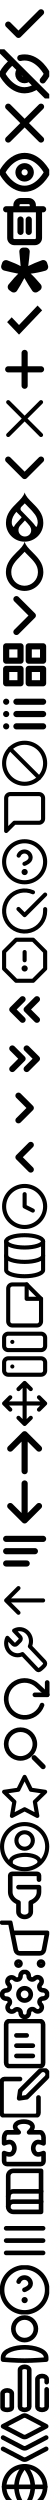
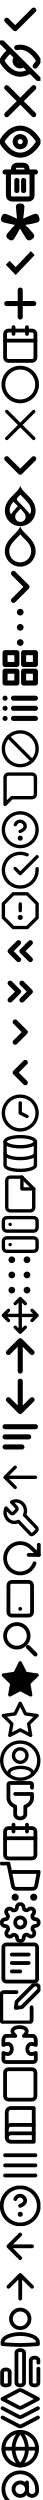
<svg xmlns="http://www.w3.org/2000/svg" xmlns:xlink="http://www.w3.org/1999/xlink">
  <symbol id="checkmark" viewBox="0 0 24 24">
    <path fill="none" stroke="currentColor" stroke-width="3" stroke-linecap="round" stroke-linejoin="round" d="M20 6L9 17l-5-5" />
  </symbol>
  <use xlink:href="#checkmark" width="24" height="24" />
  <view id="checkmark-view" viewBox="0 0 24 24" />
  <symbol id="hide" viewBox="0 0 24 24">
    <path fill="none" stroke="currentColor" stroke-width="3" stroke-linecap="round" stroke-linejoin="round" d="M17.94 17.94A10.07 10.07 0 0112 20c-7 0-11-8-11-8a18.45 18.45 0 015.06-5.94M9.9 4.24A9.12 9.12 0 0112 4c7 0 11 8 11 8a18.5 18.5 0 01-2.16 3.19m-6.72-1.07a3 3 0 11-4.24-4.24M1 1l22 22" />
  </symbol>
  <use xlink:href="#hide" y="24" width="24" height="24" />
  <view id="hide-view" viewBox="0 24 24 24" />
  <symbol id="remove" viewBox="0 0 24 24">
    <path fill="none" d="M20 4L4 20M4 4l16 16" stroke="#000" stroke-width="3" stroke-linecap="round" stroke-linejoin="round" />
  </symbol>
  <use xlink:href="#remove" y="48" width="24" height="24" />
  <view id="remove-view" viewBox="0 48 24 24" />
  <symbol id="show" viewBox="0 0 24 24">
    <path fill="none" stroke="currentColor" stroke-width="3" stroke-linecap="round" stroke-linejoin="round" d="M1 12s4-8 11-8 11 8 11 8-4 8-11 8-11-8-11-8z" />
    <circle fill="none" stroke="currentColor" stroke-width="3" stroke-linecap="round" stroke-linejoin="round" cx="12" cy="12" r="3" />
  </symbol>
  <use xlink:href="#show" y="72" width="24" height="24" />
  <view id="show-view" viewBox="0 72 24 24" />
  <symbol id="trash" viewBox="0 0 24 24">
    <path fill="none" stroke="currentColor" stroke-width="3" stroke-linecap="round" stroke-linejoin="round" d="M3 6h18m-2 0v14a2 2 0 01-2 2H7a2 2 0 01-2-2V6m3 0V4a2 2 0 012-2h4a2 2 0 012 2v2m-6 5v6m4-6v6" />
  </symbol>
  <use xlink:href="#trash" y="96" width="24" height="24" />
  <view id="trash-view" viewBox="0 96 24 24" />
  <symbol id="asterisk" viewBox="0 0 24 24">
    <path d="M2.04 11.869a1.973 1.973 0 01-1.39-2.53l.388-1.2a1.976 1.976 0 012.564-1.254c2.867 1.067 5.02 2.008 6.454 2.826-.31-2.963-.521-5.3-.633-7.013C9.35 1.584 10.245.671 11.36.671h1.172c1.129 0 2.036.933 1.96 2.06-.135 1.991-.378 4.307-.734 6.944 1.993-1.004 4.214-1.947 6.668-2.83 1.044-.376 2.182.202 2.524 1.258l.437 1.35c.338 1.045-.23 2.173-1.287 2.477a43.855 43.855 0 01-7.143 1.447c1.215 1.057 2.841 2.795 4.88 5.213a1.978 1.978 0 01-.38 2.888l-1.005.713c-.89.63-2.124.432-2.736-.472-1.14-1.684-2.421-3.75-3.843-6.2-1.316 2.507-2.515 4.58-3.596 6.212-.6.906-1.828 1.09-2.71.454l-.98-.707a1.986 1.986 0 01-.376-2.877c2.115-2.555 3.676-4.296 4.683-5.224-2.375-.459-4.66-.963-6.854-1.508z" />
  </symbol>
  <use xlink:href="#asterisk" y="120" width="24" height="24" />
  <view id="asterisk-view" viewBox="0 120 24 24" />
  <symbol id="checked" viewBox="0 0 24 24">
    <path d="M5.692 10.644l3.58 3.758 9.036-9.489 2.226 2.34L9.272 19.088l-5.806-6.103 2.226-2.34z" />
  </symbol>
  <use xlink:href="#checked" y="144" width="24" height="24" />
  <view id="checked-view" viewBox="0 144 24 24" />
  <symbol id="add" viewBox="0 0 24 24">
    <path fill="none" d="M12 4v16m-8-8h16" stroke="#000" stroke-width="3" stroke-linecap="round" stroke-linejoin="round" />
  </symbol>
  <use xlink:href="#add" y="168" width="24" height="24" />
  <view id="add-view" viewBox="0 168 24 24" />
+   <symbol id="calendar" viewBox="0 0 24 24">
+     <g fill="none" stroke="currentColor" stroke-width="2.25" stroke-linecap="round" stroke-linejoin="round">
+       <rect x="3" y="4" width="18" height="18" rx="2" ry="2" />
+       <path d="M16 2v4M8 2v4m-5 4h18" />
+     </g>
+   </symbol>
+   <use xlink:href="#calendar" y="192" width="24" height="24" />
+   <view id="calendar-view" viewBox="0 192 24 24" />
+   <symbol id="circle" viewBox="0 0 24 24">
+     <circle cx="12" cy="12" r="10" fill="none" stroke="currentColor" stroke-width="2.25" stroke-linecap="round" />
+   </symbol>
+   <use xlink:href="#circle" y="216" width="24" height="24" />
+   <view id="circle-view" viewBox="0 216 24 24" />
  <symbol id="close" viewBox="0 0 24 24">
    <path fill="none" d="M20 4L4 20M4 4l16 16" stroke="#000" stroke-width="2" stroke-linecap="round" stroke-linejoin="round" />
  </symbol>
-   <use xlink:href="#close" y="192" width="24" height="24" />
-   <view id="close-view" viewBox="0 192 24 24" />
+   <use xlink:href="#close" y="240" width="24" height="24" />
+   <view id="close-view" viewBox="0 240 24 24" />
  <symbol id="drop" viewBox="0 0 24 24">
    <path fill="none" d="M4 8l8 8 8-8" stroke="#000" stroke-width="3" stroke-linecap="round" stroke-linejoin="round" />
  </symbol>
-   <use xlink:href="#drop" y="216" width="24" height="24" />
-   <view id="drop-view" viewBox="0 216 24 24" />
+   <use xlink:href="#drop" y="264" width="24" height="24" />
+   <view id="drop-view" viewBox="0 264 24 24" />
  <symbol id="drupal" viewBox="0 0 24 24">
    <path d="M15.792 5.064C14.088 3.408 12.504 1.824 12.024 0c-.48 1.824-2.064 3.408-3.768 5.064-2.496 2.496-5.352 5.352-5.352 9.648-.144 5.016 3.888 9.192 8.904 9.288 5.016.096 9.216-3.888 9.288-8.904v-.384c.048-4.296-2.808-7.152-5.304-9.648zM7.56 15.528a5.498 5.498 0 00-.696 1.128c-.048.048-.096.12-.168.12h-.048c-.216 0-.432-.384-.432-.384-.048-.096-.12-.216-.168-.312L6 15.984c-.552-1.2-.096-2.904-.096-2.904.216-.816.6-1.632 1.08-2.328.312-.432.648-.864.984-1.296l.432.432 2.04 2.064c.096.096.096.216 0 .312L8.328 14.64l-.768.888zm4.56 5.952c-1.728 0-3.168-1.416-3.12-3.168 0-.768.312-1.512.768-2.064.648-.768 1.464-1.56 2.376-2.592 1.032 1.128 1.728 1.848 2.376 2.736.048.048.096.12.12.216.336.528.552 1.128.552 1.776.072 1.728-1.344 3.096-3.072 3.096zm5.904-5.016a.497.497 0 01-.312.264h-.048a.913.913 0 01-.312-.216c-.552-.816-1.176-1.608-1.848-2.28l-.816-.864-2.76-2.856a35.757 35.757 0 01-1.632-1.68c0-.048-.048-.048-.048-.048a1.218 1.218 0 01-.216-.432v-.096c-.096-.48.096-.96.432-1.296.528-.528 1.08-1.08 1.608-1.632.552.6 1.176 1.2 1.776 1.824 1.2 1.128 2.28 2.376 3.288 3.72.816 1.176 1.248 2.496 1.248 3.936-.096.504-.168 1.104-.36 1.656z" />
  </symbol>
-   <use xlink:href="#drupal" y="240" width="24" height="24" />
-   <view id="drupal-view" viewBox="0 240 24 24" />
+   <use xlink:href="#drupal" y="288" width="24" height="24" />
+   <view id="drupal-view" viewBox="0 288 24 24" />
  <symbol id="gin" viewBox="0 0 24 24">
    <path d="M12 4.92c.6.696 1.272 1.344 1.92 1.992 2.4 2.4 4.56 4.56 4.56 7.776v.408c-.096 3.528-3 6.384-6.528 6.384h-.12c-1.728-.048-3.384-.744-4.56-1.992-1.176-1.296-1.824-2.952-1.776-4.728v-.048c0-3.216 2.256-5.4 4.56-7.776A49.835 49.835 0 0012 4.92zM12 0c-.48 1.824-2.088 3.432-3.792 5.04-2.472 2.52-5.328 5.4-5.328 9.648-.12 5.04 3.912 9.216 8.904 9.312H12c4.92 0 9-3.96 9.12-8.904v-.384c0-4.296-2.88-7.128-5.352-9.648C14.088 3.432 12.48 1.824 12 0z" />
  </symbol>
-   <use xlink:href="#gin" y="264" width="24" height="24" />
-   <view id="gin-view" viewBox="0 264 24 24" />
+   <use xlink:href="#gin" y="312" width="24" height="24" />
+   <view id="gin-view" viewBox="0 312 24 24" />
  <symbol id="handle" viewBox="0 0 24 24">
    <path fill="none" d="M8 20l8-8-8-8" stroke="#000" stroke-width="3" stroke-linecap="round" stroke-linejoin="round" />
  </symbol>
-   <use xlink:href="#handle" y="288" width="24" height="24" />
-   <view id="handle-view" viewBox="0 288 24 24" />
+   <use xlink:href="#handle" y="336" width="24" height="24" />
+   <view id="handle-view" viewBox="0 336 24 24" />
+   <symbol id="more" viewBox="0 0 24 24">
+     <path d="M12 13a1 1 0 100-2 1 1 0 000 2zm0-9a1 1 0 100-2 1 1 0 000 2zm0 18a1 1 0 100-2 1 1 0 000 2z" fill="none" stroke="#000" stroke-width="2" stroke-linecap="round" stroke-linejoin="round" />
+   </symbol>
+   <use xlink:href="#more" y="360" width="24" height="24" />
+   <view id="more-view" viewBox="0 360 24 24" />
  <symbol id="grid" viewBox="0 0 24 24">
    <path fill="none" stroke="currentColor" stroke-width="3" stroke-linecap="round" stroke-linejoin="round" d="M3 3h7v7H3zm11 0h7v7h-7zm0 11h7v7h-7zM3 14h7v7H3z" />
  </symbol>
-   <use xlink:href="#grid" y="312" width="24" height="24" />
-   <view id="grid-view" viewBox="0 312 24 24" />
+   <use xlink:href="#grid" y="384" width="24" height="24" />
+   <view id="grid-view" viewBox="0 384 24 24" />
  <symbol id="list" viewBox="0 0 24 24">
    <path fill="none" stroke="currentColor" stroke-width="3" stroke-linecap="round" stroke-linejoin="round" d="M8 6h13M8 12h13M8 18h13M3 6h.01M3 12h.01M3 18h.01" />
  </symbol>
-   <use xlink:href="#list" y="336" width="24" height="24" />
-   <view id="list-view" viewBox="0 336 24 24" />
+   <use xlink:href="#list" y="408" width="24" height="24" />
+   <view id="list-view" viewBox="0 408 24 24" />
  <symbol id="error" viewBox="0 0 24 24">
    <circle fill="none" stroke="currentColor" stroke-width="2" stroke-linecap="round" stroke-linejoin="round" cx="12" cy="12" r="10" />
    <path fill="none" stroke="currentColor" stroke-width="2" stroke-linecap="round" stroke-linejoin="round" d="M4.93 4.93l14.14 14.14" />
  </symbol>
-   <use xlink:href="#error" y="360" width="24" height="24" />
-   <view id="error-view" viewBox="0 360 24 24" />
+   <use xlink:href="#error" y="432" width="24" height="24" />
+   <view id="error-view" viewBox="0 432 24 24" />
  <symbol id="info" viewBox="0 0 24 24">
    <path fill="none" stroke="currentColor" stroke-width="2" stroke-linecap="round" stroke-linejoin="round" d="M21 15a2 2 0 01-2 2H7l-4 4V5a2 2 0 012-2h14a2 2 0 012 2z" />
  </symbol>
-   <use xlink:href="#info" y="384" width="24" height="24" />
-   <view id="info-view" viewBox="0 384 24 24" />
+   <use xlink:href="#info" y="456" width="24" height="24" />
+   <view id="info-view" viewBox="0 456 24 24" />
  <symbol id="question" viewBox="0 0 24 24">
    <circle fill="none" stroke="currentColor" stroke-width="2" stroke-linecap="round" stroke-linejoin="round" cx="12" cy="12" r="10" />
    <path fill="none" stroke="currentColor" stroke-width="2" stroke-linecap="round" stroke-linejoin="round" d="M9.09 9a3 3 0 015.83 1c0 2-3 3-3 3" />
    <path fill="none" stroke="currentColor" stroke-width="3" stroke-linecap="round" stroke-linejoin="round" d="M12 17h.01" />
  </symbol>
-   <use xlink:href="#question" y="408" width="24" height="24" />
-   <view id="question-view" viewBox="0 408 24 24" />
+   <use xlink:href="#question" y="480" width="24" height="24" />
+   <view id="question-view" viewBox="0 480 24 24" />
  <symbol id="status" viewBox="0 0 24 24">
    <path fill="none" stroke="currentColor" stroke-width="2" stroke-linecap="round" stroke-linejoin="round" d="M22 11.08V12a10 10 0 11-5.93-9.14" />
    <path fill="none" stroke="currentColor" stroke-width="2" stroke-linecap="round" stroke-linejoin="round" d="M22 4L12 14.01l-3-3" />
  </symbol>
-   <use xlink:href="#status" y="432" width="24" height="24" />
-   <view id="status-view" viewBox="0 432 24 24" />
+   <use xlink:href="#status" y="504" width="24" height="24" />
+   <view id="status-view" viewBox="0 504 24 24" />
  <symbol id="warning" viewBox="0 0 24 24">
    <path fill="none" stroke="currentColor" stroke-width="2" stroke-linecap="round" stroke-linejoin="round" d="M7.86 2h8.28L22 7.86v8.28L16.14 22H7.86L2 16.14V7.86L7.86 2zM12 8v4" />
    <path fill="none" stroke="currentColor" stroke-width="3" stroke-linecap="round" stroke-linejoin="round" d="M12 16h.01" />
  </symbol>
-   <use xlink:href="#warning" y="456" width="24" height="24" />
-   <view id="warning-view" viewBox="0 456 24 24" />
+   <use xlink:href="#warning" y="528" width="24" height="24" />
+   <view id="warning-view" viewBox="0 528 24 24" />
  <symbol id="first" viewBox="0 0 24 24">
    <path fill="none" stroke="currentColor" stroke-width="3" stroke-linecap="round" stroke-linejoin="round" d="M11 17l-5-5 5-5m7 10l-5-5 5-5" />
  </symbol>
-   <use xlink:href="#first" y="480" width="24" height="24" />
-   <view id="first-view" viewBox="0 480 24 24" />
+   <use xlink:href="#first" y="552" width="24" height="24" />
+   <view id="first-view" viewBox="0 552 24 24" />
  <symbol id="last" viewBox="0 0 24 24">
    <path fill="none" stroke="currentColor" stroke-width="3" stroke-linecap="round" stroke-linejoin="round" d="M13 17l5-5-5-5M6 17l5-5-5-5" />
  </symbol>
-   <use xlink:href="#last" y="504" width="24" height="24" />
-   <view id="last-view" viewBox="0 504 24 24" />
+   <use xlink:href="#last" y="576" width="24" height="24" />
+   <view id="last-view" viewBox="0 576 24 24" />
  <symbol id="next" viewBox="0 0 24 24">
    <path fill="none" stroke="currentColor" stroke-width="3" stroke-linecap="round" stroke-linejoin="round" d="M9 18l6-6-6-6" />
  </symbol>
-   <use xlink:href="#next" y="528" width="24" height="24" />
-   <view id="next-view" viewBox="0 528 24 24" />
+   <use xlink:href="#next" y="600" width="24" height="24" />
+   <view id="next-view" viewBox="0 600 24 24" />
  <symbol id="prev" viewBox="0 0 24 24">
    <path fill="none" stroke="currentColor" stroke-width="3" stroke-linecap="round" stroke-linejoin="round" d="M15 18l-6-6 6-6" />
  </symbol>
-   <use xlink:href="#prev" y="552" width="24" height="24" />
-   <view id="prev-view" viewBox="0 552 24 24" />
+   <use xlink:href="#prev" y="624" width="24" height="24" />
+   <view id="prev-view" viewBox="0 624 24 24" />
  <symbol id="clock" viewBox="0 0 24 24">
    <circle fill="none" stroke="currentColor" stroke-width="2" stroke-linecap="round" stroke-linejoin="round" cx="12" cy="12" r="10" />
    <path fill="none" stroke="currentColor" stroke-width="2" stroke-linecap="round" stroke-linejoin="round" d="M12 6v6l4 2" />
  </symbol>
-   <use xlink:href="#clock" y="576" width="24" height="24" />
-   <view id="clock-view" viewBox="0 576 24 24" />
+   <use xlink:href="#clock" y="648" width="24" height="24" />
+   <view id="clock-view" viewBox="0 648 24 24" />
  <symbol id="database" viewBox="0 0 24 24">
    <ellipse fill="none" stroke="currentColor" stroke-width="2" stroke-linecap="round" stroke-linejoin="round" cx="12" cy="5" rx="9" ry="3" />
    <path fill="none" stroke="currentColor" stroke-width="2" stroke-linecap="round" stroke-linejoin="round" d="M21 12c0 1.66-4 3-9 3s-9-1.34-9-3" />
    <path fill="none" stroke="currentColor" stroke-width="2" stroke-linecap="round" stroke-linejoin="round" d="M3 5v14c0 1.66 4 3 9 3s9-1.34 9-3V5" />
  </symbol>
-   <use xlink:href="#database" y="600" width="24" height="24" />
-   <view id="database-view" viewBox="0 600 24 24" />
+   <use xlink:href="#database" y="672" width="24" height="24" />
+   <view id="database-view" viewBox="0 672 24 24" />
  <symbol id="php" viewBox="0 0 24 24">
    <path fill="none" stroke="currentColor" stroke-width="2" stroke-linecap="round" stroke-linejoin="round" d="M13 2H6a2 2 0 00-2 2v16a2 2 0 002 2h12a2 2 0 002-2V9z" />
    <path fill="none" stroke="currentColor" stroke-width="2" stroke-linecap="round" stroke-linejoin="round" d="M13 2v7h7" />
  </symbol>
-   <use xlink:href="#php" y="624" width="24" height="24" />
-   <view id="php-view" viewBox="0 624 24 24" />
+   <use xlink:href="#php" y="696" width="24" height="24" />
+   <view id="php-view" viewBox="0 696 24 24" />
  <symbol id="server" viewBox="0 0 24 24">
    <rect fill="none" stroke="currentColor" stroke-width="2" stroke-linecap="round" stroke-linejoin="round" x="2" y="2" width="20" height="8" rx="2" ry="2" />
    <rect fill="none" stroke="currentColor" stroke-width="2" stroke-linecap="round" stroke-linejoin="round" x="2" y="14" width="20" height="8" rx="2" ry="2" />
    <path fill="none" stroke="currentColor" stroke-width="2" stroke-linecap="round" stroke-linejoin="round" d="M6 6h.01M6 18h.01" />
  </symbol>
-   <use xlink:href="#server" y="648" width="24" height="24" />
-   <view id="server-view" viewBox="0 648 24 24" />
+   <use xlink:href="#server" y="720" width="24" height="24" />
+   <view id="server-view" viewBox="0 720 24 24" />
+   <symbol id="drag-dots" viewBox="0 0 24 24">
+     <path d="M7 13a1 1 0 100-2 1 1 0 000 2zm0-9a1 1 0 100-2 1 1 0 000 2zm0 18a1 1 0 100-2 1 1 0 000 2zm9-9a1 1 0 100-2 1 1 0 000 2zm0-9a1 1 0 100-2 1 1 0 000 2zm0 18a1 1 0 100-2 1 1 0 000 2z" fill="none" stroke="currentColor" stroke-width="2" stroke-linecap="round" stroke-linejoin="round" />
+   </symbol>
+   <use xlink:href="#drag-dots" y="744" width="24" height="24" />
+   <view id="drag-dots-view" viewBox="0 744 24 24" />
  <symbol id="drag" viewBox="0 0 24 24">
    <path fill="none" stroke="currentColor" stroke-width="2" stroke-linecap="round" stroke-linejoin="round" d="M5 9l-3 3 3 3M9 5l3-3 3 3m0 14l-3 3-3-3M19 9l3 3-3 3M2 12h20M12 2v20" />
  </symbol>
-   <use xlink:href="#drag" y="672" width="24" height="24" />
-   <view id="drag-view" viewBox="0 672 24 24" />
+   <use xlink:href="#drag" y="768" width="24" height="24" />
+   <view id="drag-view" viewBox="0 768 24 24" />
  <symbol id="sort-asc" viewBox="0 0 24 24">
    <path fill="none" d="M12 21V3m-7 7l7-7 7 7" stroke="#000" stroke-width="3" stroke-linecap="round" stroke-linejoin="round" />
  </symbol>
-   <use xlink:href="#sort-asc" y="696" width="24" height="24" />
-   <view id="sort-asc-view" viewBox="0 696 24 24" />
+   <use xlink:href="#sort-asc" y="792" width="24" height="24" />
+   <view id="sort-asc-view" viewBox="0 792 24 24" />
  <symbol id="sort-desc" viewBox="0 0 24 24">
    <path fill="none" d="M12 3v18m7-7l-7 7-7-7" stroke="#000" stroke-width="3" stroke-linecap="round" stroke-linejoin="round" />
  </symbol>
-   <use xlink:href="#sort-desc" y="720" width="24" height="24" />
-   <view id="sort-desc-view" viewBox="0 720 24 24" />
+   <use xlink:href="#sort-desc" y="816" width="24" height="24" />
+   <view id="sort-desc-view" viewBox="0 816 24 24" />
  <symbol id="sort" viewBox="0 0 24 24">
    <path fill="none" d="M3 12h14M3 6h18M3 18h10" stroke="#000" stroke-width="3" stroke-linecap="round" stroke-linejoin="round" />
  </symbol>
-   <use xlink:href="#sort" y="744" width="24" height="24" />
-   <view id="sort-view" viewBox="0 744 24 24" />
+   <use xlink:href="#sort" y="840" width="24" height="24" />
+   <view id="sort-view" viewBox="0 840 24 24" />
  <symbol id="backtosite" viewBox="0 0 24 24">
    <path fill="none" d="M21 12H3m6 6l-6-6 6-6" stroke="#000" stroke-width="2" stroke-linecap="round" stroke-linejoin="round" />
  </symbol>
-   <use xlink:href="#backtosite" y="768" width="24" height="24" />
-   <view id="backtosite-view" viewBox="0 768 24 24" />
+   <use xlink:href="#backtosite" y="864" width="24" height="24" />
+   <view id="backtosite-view" viewBox="0 864 24 24" />
  <symbol id="devel" viewBox="0 0 24 24">
    <path fill="none" clip-rule="evenodd" d="M4.63 13.01c-1.695-1.787-2.114-4.52-1.04-6.78l2.839 2.995a1.156 1.156 0 001.696 0l1.64-1.675a1.3 1.3 0 00.352-.896c0-.337-.126-.659-.352-.896l-2.88-3.04c2.116-1.22 4.734-.86 6.484.888 1.75 1.749 2.233 4.489 1.196 6.785l7.073 7.462c.232.245.362.576.362.922 0 .345-.13.677-.362.92l-.873.923C20.534 20.863 19.22 22 18.892 22c-.327 0-.641-.137-.873-.382l-7.067-7.461c-2.125 1.07-4.658.61-6.323-1.147z" stroke="#000" stroke-width="2" stroke-linecap="round" stroke-linejoin="round" />
  </symbol>
-   <use xlink:href="#devel" y="792" width="24" height="24" />
-   <view id="devel-view" viewBox="0 792 24 24" />
+   <use xlink:href="#devel" y="888" width="24" height="24" />
+   <view id="devel-view" viewBox="0 888 24 24" />
  <symbol id="rebuild-cache" viewBox="0 0 24 24">
    <path fill="none" stroke="currentColor" stroke-width="2.25" stroke-linecap="round" stroke-linejoin="round" d="M23 4v6h-6" />
    <path fill="none" stroke="currentColor" stroke-width="2.25" stroke-linecap="round" stroke-linejoin="round" d="M20.49 15a9 9 0 11-2.12-9.36L23 10" />
  </symbol>
-   <use xlink:href="#rebuild-cache" y="816" width="24" height="24" />
-   <view id="rebuild-cache-view" viewBox="0 816 24 24" />
+   <use xlink:href="#rebuild-cache" y="912" width="24" height="24" />
+   <view id="rebuild-cache-view" viewBox="0 912 24 24" />
+   <symbol id="responsive-preview" viewBox="0 0 24 24">
+     <rect fill="none" stroke="currentColor" stroke-width="2.25" stroke-linecap="round" stroke-linejoin="round" x="5" y="2" width="14" height="20" rx="2" ry="2" />
+     <path fill="none" stroke="currentColor" stroke-width="2.25" stroke-linecap="round" stroke-linejoin="round" d="M12 18h.01" />
+   </symbol>
+   <use xlink:href="#responsive-preview" y="936" width="24" height="24" />
+   <view id="responsive-preview-view" viewBox="0 936 24 24" />
  <symbol id="search" viewBox="0 0 24 24">
    <path fill="none" d="M10 17a7 7 0 100-14 7 7 0 000 14z" stroke="#000" stroke-width="2.25" stroke-linecap="round" stroke-linejoin="round" />
    <path fill="none" d="M21 21l-4.35-4.35" stroke="#000" stroke-width="2.5" stroke-linecap="round" stroke-linejoin="round" />
  </symbol>
-   <use xlink:href="#search" y="840" width="24" height="24" />
-   <view id="search-view" viewBox="0 840 24 24" />
-   <symbol class="feather feather-star" id="shortcut" viewBox="0 0 24 24">
+   <use xlink:href="#search" y="960" width="24" height="24" />
+   <view id="search-view" viewBox="0 960 24 24" />
+   <symbol id="shortcut-filled" viewBox="0 0 24 24">
+     <path fill="currentColor" stroke="currentColor" stroke-width="2" stroke-linecap="round" stroke-linejoin="round" d="M12 2l3.09 6.26L22 9.27l-5 4.87 1.18 6.88L12 17.77l-6.18 3.25L7 14.14 2 9.27l6.91-1.01L12 2z" />
+   </symbol>
+   <use xlink:href="#shortcut-filled" y="984" width="24" height="24" />
+   <view id="shortcut-filled-view" viewBox="0 984 24 24" />
+   <symbol id="shortcut" viewBox="0 0 24 24">
    <path fill="none" stroke="currentColor" stroke-width="2" stroke-linecap="round" stroke-linejoin="round" d="M12 2l3.09 6.26L22 9.27l-5 4.87 1.18 6.88L12 17.77l-6.18 3.25L7 14.14 2 9.27l6.91-1.01L12 2z" />
  </symbol>
-   <use class="feather feather-star" xlink:href="#shortcut" y="864" width="24" height="24" />
-   <view id="shortcut-view" viewBox="0 864 24 24" />
+   <use xlink:href="#shortcut" y="1008" width="24" height="24" />
+   <view id="shortcut-view" viewBox="0 1008 24 24" />
  <symbol id="user" viewBox="0 0 24 24">
    <path fill="none" clip-rule="evenodd" d="M12 13a4 4 0 100-8 4 4 0 000 8z" stroke="#000" stroke-width="2" stroke-linecap="round" stroke-linejoin="round" />
    <path fill="none" d="M5.25 20v-.667C5.25 17 9.314 16 12.25 16s7 1 7 3.333V20" stroke="#000" stroke-width="2" stroke-linecap="round" stroke-linejoin="round" />
    <path fill="none" d="M23 12c0 6.075-4.925 11-11 11S1 18.075 1 12 5.925 1 12 1s11 4.925 11 11z" stroke="#000" stroke-width="2" stroke-linecap="round" stroke-linejoin="round" />
  </symbol>
-   <use xlink:href="#user" y="888" width="24" height="24" />
-   <view id="user-view" viewBox="0 888 24 24" />
+   <use xlink:href="#user" y="1032" width="24" height="24" />
+   <view id="user-view" viewBox="0 1032 24 24" />
  <symbol id="appearance" viewBox="0 0 24 24">
-     <path fill="none" d="M9 7.75h10m0-3.673v-2.02c0-.445-.448-.807-1-.807H6c-.552 0-1 .362-1 .808v8.077c.004 2.175 1.562 4.153 4 5.077v4.615c0 1.338 1.343 2.423 3 2.423s3-1.085 3-2.423v-4.615c2.438-.924 3.997-2.902 4-5.077V7.75" stroke="#000" stroke-width="2.25" stroke-linecap="round" stroke-linejoin="round" />
-   </symbol>
-   <use xlink:href="#appearance" y="912" width="24" height="24" />
-   <view id="appearance-view" viewBox="0 912 24 24" />
-   <symbol class="feather feather-shopping-cart" id="commerce" viewBox="0 0 24 24">
+     <path fill="none" d="M9 7.75h10m0-3.673v-2.02c0-.445-.448-.807-1-.807H6c-.552 0-1 .362-1 .808v8.077c.004 2.175 1.562 4.153 4 5.077v4.615c0 1.338 1.343 2.423 3 2.423s3-1.085 3-2.423v-4.615c2.438-.924 3.997-2.902 4-5.077V7.75" stroke="currentColor" stroke-width="2.25" stroke-linecap="round" stroke-linejoin="round" />
+   </symbol>
+   <use xlink:href="#appearance" y="1056" width="24" height="24" />
+   <view id="appearance-view" viewBox="0 1056 24 24" />
+   <symbol id="bat" viewBox="0 0 24 24">
+     <g fill="none" stroke="currentColor" stroke-width="2.25" stroke-linecap="round" stroke-linejoin="round">
+       <rect x="3" y="4" width="18" height="18" rx="2" ry="2" />
+       <path d="M16 2v4M8 2v4m-5 4h18" />
+     </g>
+   </symbol>
+   <use xlink:href="#bat" y="1080" width="24" height="24" />
+   <view id="bat-view" viewBox="0 1080 24 24" />
+   <symbol id="commerce" viewBox="0 0 24 24">
    <circle fill="none" stroke="currentColor" stroke-width="2.25" stroke-linecap="round" stroke-linejoin="round" cx="9" cy="21" r="1" />
    <circle fill="none" stroke="currentColor" stroke-width="2.25" stroke-linecap="round" stroke-linejoin="round" cx="20" cy="21" r="1" />
    <path fill="none" stroke="currentColor" stroke-width="2.25" stroke-linecap="round" stroke-linejoin="round" d="M1 1h4l2.68 13.39a2 2 0 002 1.61h9.72a2 2 0 002-1.61L23 6H6" />
  </symbol>
-   <use class="feather feather-shopping-cart" xlink:href="#commerce" y="936" width="24" height="24" />
-   <view id="commerce-view" viewBox="0 936 24 24" />
-   <symbol class="feather feather-settings" id="config" viewBox="0 0 24 24">
+   <use xlink:href="#commerce" y="1104" width="24" height="24" />
+   <view id="commerce-view" viewBox="0 1104 24 24" />
+   <symbol id="config" viewBox="0 0 24 24">
    <circle fill="none" stroke="currentColor" stroke-width="2.25" stroke-linecap="round" stroke-linejoin="round" cx="12" cy="12" r="3" />
    <path fill="none" stroke="currentColor" stroke-width="2.25" stroke-linecap="round" stroke-linejoin="round" d="M19.4 15a1.65 1.65 0 00.33 1.82l.06.06a2 2 0 010 2.83 2 2 0 01-2.83 0l-.06-.06a1.65 1.65 0 00-1.82-.33 1.65 1.65 0 00-1 1.51V21a2 2 0 01-2 2 2 2 0 01-2-2v-.09A1.65 1.65 0 009 19.4a1.65 1.65 0 00-1.82.33l-.06.06a2 2 0 01-2.83 0 2 2 0 010-2.83l.06-.06a1.65 1.65 0 00.33-1.82 1.65 1.65 0 00-1.51-1H3a2 2 0 01-2-2 2 2 0 012-2h.09A1.65 1.65 0 004.6 9a1.65 1.65 0 00-.33-1.82l-.06-.06a2 2 0 010-2.83 2 2 0 012.83 0l.06.06a1.65 1.65 0 001.82.33H9a1.65 1.65 0 001-1.51V3a2 2 0 012-2 2 2 0 012 2v.09a1.65 1.65 0 001 1.51 1.65 1.65 0 001.82-.33l.06-.06a2 2 0 012.83 0 2 2 0 010 2.83l-.06.06a1.65 1.65 0 00-.33 1.82V9a1.65 1.65 0 001.51 1H21a2 2 0 012 2 2 2 0 01-2 2h-.09a1.65 1.65 0 00-1.51 1z" />
  </symbol>
-   <use class="feather feather-settings" xlink:href="#config" y="960" width="24" height="24" />
-   <view id="config-view" viewBox="0 960 24 24" />
+   <use xlink:href="#config" y="1128" width="24" height="24" />
+   <view id="config-view" viewBox="0 1128 24 24" />
  <symbol id="content" viewBox="0 0 24 24">
-     <path fill="none" d="M4.5 23h15c1 0 1.5-.564 1.5-1.692V2.692C21 1.758 20.328 1 19.5 1h-15C3.672 1 3 1.758 3 2.692v18.616C3 22.242 3.672 23 4.5 23zM8 8h5m-5 5h8m-8 5h8" stroke="#000" stroke-width="2.25" stroke-linecap="round" stroke-linejoin="round" />
-   </symbol>
-   <use xlink:href="#content" y="984" width="24" height="24" />
-   <view id="content-view" viewBox="0 984 24 24" />
+     <path d="M3.667 23h16.666C21.444 23 22 22.436 22 21.308V2.692C22 1.758 21.254 1 20.333 1H3.667C2.747 1 2 1.758 2 2.692v18.616C2 22.242 2.746 23 3.667 23zM7 17h5m-5-5h10M7 7h10" fill="none" stroke="currentColor" stroke-width="2.25" stroke-linecap="round" stroke-linejoin="round" />
+   </symbol>
+   <use xlink:href="#content" y="1152" width="24" height="24" />
+   <view id="content-view" viewBox="0 1152 24 24" />
  <symbol id="edit" viewBox="0 0 24 24">
    <path fill="none" clip-rule="evenodd" d="M13.045 14.136l-3.712.531.53-3.713 9.546-9.546a2.25 2.25 0 113.182 3.182l-9.546 9.546z" stroke="#000" stroke-width="2.25" stroke-linecap="round" stroke-linejoin="round" />
    <path fill="none" d="M18.75 14.25v7.5a1.5 1.5 0 01-1.5 1.5h-15a1.5 1.5 0 01-1.5-1.5v-15a1.5 1.5 0 011.5-1.5h7.5" stroke="#000" stroke-width="2.25" stroke-linecap="round" stroke-linejoin="round" />
  </symbol>
-   <use xlink:href="#edit" y="1008" width="24" height="24" />
-   <view id="edit-view" viewBox="0 1008 24 24" />
+   <use xlink:href="#edit" y="1176" width="24" height="24" />
+   <view id="edit-view" viewBox="0 1176 24 24" />
  <symbol id="extend" viewBox="0 0 24 24">
    <path fill="none" d="M19.765 22.719l-8.151-.002H3.462a1.46 1.46 0 01-1.46-1.46v-3.913c1.526.621 3.278 1.157 4.278-.152 1-1.308 1-3.124 0-4.432-1-1.309-2.752-.772-4.277-.151L2 9.693c0-.807.654-2.46 1.46-2.46h5.654C7.688 5.806 6.606 4.495 8.032 3.069c1.426-1.425 5.737-1.425 7.163 0 1.425 1.426.412 2.737-1.014 4.163h5.585c.806 0 1.46 1.653 1.46 2.459l-.004 2.916c-1.525-.62-3.277-1.157-4.277.152a3.65 3.65 0 000 4.433c1 1.308 2.751.772 4.276.15l.004 3.917a1.46 1.46 0 01-1.46 1.46z" stroke="#000" stroke-width="2.25" stroke-linecap="round" stroke-linejoin="round" />
  </symbol>
-   <use xlink:href="#extend" y="1032" width="24" height="24" />
-   <view id="extend-view" viewBox="0 1032 24 24" />
+   <use xlink:href="#extend" y="1200" width="24" height="24" />
+   <view id="extend-view" viewBox="0 1200 24 24" />
+   <symbol id="fallback" viewBox="0 0 24 24">
+     <rect fill="none" stroke="currentColor" stroke-width="2.25" stroke-linecap="round" x="3" y="3" width="18" height="18" rx="2" ry="2" />
+   </symbol>
+   <use xlink:href="#fallback" y="1224" width="24" height="24" />
+   <view id="fallback-view" viewBox="0 1224 24 24" />
  <symbol id="group" viewBox="0 0 24 24">
    <path fill="none" d="M4 19.5A2.5 2.5 0 016.5 17H20M4 14.5A2.5 2.5 0 016.5 12H20" stroke="#000" stroke-width="2.25" stroke-linecap="round" stroke-linejoin="round" />
    <path fill="none" d="M6.5 2H20v20H6.5A2.5 2.5 0 014 19.5v-15A2.5 2.5 0 016.5 2v0z" stroke="#000" stroke-width="2.25" stroke-linecap="round" stroke-linejoin="round" />
  </symbol>
-   <use xlink:href="#group" y="1056" width="24" height="24" />
-   <view id="group-view" viewBox="0 1056 24 24" />
-   <symbol class="feather feather-menu" id="hamburger" viewBox="0 0 24 24">
+   <use xlink:href="#group" y="1248" width="24" height="24" />
+   <view id="group-view" viewBox="0 1248 24 24" />
+   <symbol id="hamburger" viewBox="0 0 24 24">
    <path fill="none" stroke="currentColor" stroke-width="2.25" stroke-linecap="round" stroke-linejoin="round" d="M3 12h18M3 6h18M3 18h18" />
  </symbol>
-   <use class="feather feather-menu" xlink:href="#hamburger" y="1080" width="24" height="24" />
-   <view id="hamburger-view" viewBox="0 1080 24 24" />
+   <use xlink:href="#hamburger" y="1272" width="24" height="24" />
+   <view id="hamburger-view" viewBox="0 1272 24 24" />
  <symbol id="help" viewBox="0 0 24 24">
    <path fill="none" d="M23 12c0 6.075-4.925 11-11 11S1 18.075 1 12 5.925 1 12 1s11 4.925 11 11z" stroke="#000" stroke-width="2.25" stroke-linecap="round" stroke-linejoin="round" />
    <path fill="none" d="M9.09 8a3 3 0 015.83 1c0 2-3 3-3 3" stroke="#000" stroke-width="2.25" stroke-linecap="round" stroke-linejoin="round" />
    <path fill="none" d="M12 17h.01" stroke="#000" stroke-width="3" stroke-linecap="round" stroke-linejoin="round" />
  </symbol>
-   <use xlink:href="#help" y="1104" width="24" height="24" />
-   <view id="help-view" viewBox="0 1104 24 24" />
+   <use xlink:href="#help" y="1296" width="24" height="24" />
+   <view id="help-view" viewBox="0 1296 24 24" />
+   <symbol id="nav-toggle-toleft" viewBox="0 0 24 24">
+     <path fill="none" stroke="currentColor" stroke-width="2.25" stroke-linecap="round" stroke-linejoin="round" d="M19 12H5m7 7l-7-7 7-7" />
+   </symbol>
+   <use xlink:href="#nav-toggle-toleft" y="1320" width="24" height="24" />
+   <view id="nav-toggle-toleft-view" viewBox="0 1320 24 24" />
+   <symbol id="nav-toggle-totop" viewBox="0 0 24 24">
+     <path fill="none" stroke="currentColor" stroke-width="2.25" stroke-linecap="round" stroke-linejoin="round" d="M12 19V5m-7 7l7-7 7 7" />
+   </symbol>
+   <use xlink:href="#nav-toggle-totop" y="1344" width="24" height="24" />
+   <view id="nav-toggle-totop-view" viewBox="0 1344 24 24" />
  <symbol id="people" viewBox="0 0 24 24">
    <path fill="none" clip-rule="evenodd" d="M12 12.5a5.5 5.5 0 100-11 5.5 5.5 0 000 11z" stroke="#000" stroke-width="2.25" stroke-linecap="round" stroke-linejoin="round" />
    <path fill="none" d="M1.5 22v-1c0-3.5 6.096-5 10.5-5s10.5 1.5 10.5 5v1m0 0s-6.395.5-10.5.5S1.5 22 1.5 22" stroke="#000" stroke-width="2.25" stroke-linecap="round" stroke-linejoin="round" />
  </symbol>
-   <use xlink:href="#people" y="1128" width="24" height="24" />
-   <view id="people-view" viewBox="0 1128 24 24" />
+   <use xlink:href="#people" y="1368" width="24" height="24" />
+   <view id="people-view" viewBox="0 1368 24 24" />
  <symbol id="reports" viewBox="0 0 24 24">
    <path fill="none" d="M5.75 14.5v6.991c.001.268-.199.518-.532.667-1.04.462-2.395.462-3.436 0-.333-.149-.533-.4-.532-.667V14.5m4.5 0c0-.828-1.007-1.5-2.25-1.5s-2.25.672-2.25 1.5m13-11.5v17.985a1.2 1.2 0 01-.532 1 3.1 3.1 0 01-3.436 0 1.2 1.2 0 01-.532-1V3m4.5 0c0-.828-1.007-1.5-2.25-1.5S9.75 2.172 9.75 3m13 4.5V9m-4.5-1.5v13.557c-.001.383.199.74.532.953a3.23 3.23 0 003.436 0 1.13 1.13 0 00.532-.953V12.5m0-5c0-.828-1.007-1.5-2.25-1.5s-2.25.672-2.25 1.5" stroke="#000" stroke-width="2.25" stroke-linecap="round" stroke-linejoin="round" />
  </symbol>
-   <use xlink:href="#reports" y="1152" width="24" height="24" />
-   <view id="reports-view" viewBox="0 1152 24 24" />
+   <use xlink:href="#reports" y="1392" width="24" height="24" />
+   <view id="reports-view" viewBox="0 1392 24 24" />
  <symbol id="structure" viewBox="0 0 24 24">
    <path fill="none" d="M12.928 1.486a2 2 0 00-1.856 0L1.5 6.5l9.572 5.014a2 2 0 001.856 0L22.5 6.5l-9.572-5.014zM1.5 12l9.572 5.014a2 2 0 001.856 0L22.5 12m-21 5.5l9.572 5.014a2 2 0 001.856 0L22.5 17.5" stroke="#000" stroke-width="2.25" stroke-linecap="round" stroke-linejoin="round" />
  </symbol>
-   <use xlink:href="#structure" y="1176" width="24" height="24" />
-   <view id="structure-view" viewBox="0 1176 24 24" />
-   <symbol class="feather feather-globe" id="tmgmt" viewBox="0 0 24 24">
+   <use xlink:href="#structure" y="1416" width="24" height="24" />
+   <view id="structure-view" viewBox="0 1416 24 24" />
+   <symbol id="tmgmt" viewBox="0 0 24 24">
    <circle fill="none" stroke="currentColor" stroke-width="2.25" stroke-linecap="round" stroke-linejoin="round" cx="12" cy="12" r="10" />
    <path fill="none" stroke="currentColor" stroke-width="2.25" stroke-linecap="round" stroke-linejoin="round" d="M2 12h20M12 2a15.3 15.3 0 014 10 15.3 15.3 0 01-4 10 15.3 15.3 0 01-4-10 15.3 15.3 0 014-10z" />
  </symbol>
-   <use class="feather feather-globe" xlink:href="#tmgmt" y="1200" width="24" height="24" />
-   <view id="tmgmt-view" viewBox="0 1200 24 24" />
+   <use xlink:href="#tmgmt" y="1440" width="24" height="24" />
+   <view id="tmgmt-view" viewBox="0 1440 24 24" />
+   <symbol id="webform" viewBox="0 0 24 24">
+     <path d="M12 16a4 4 0 100-8 4 4 0 000 8z" stroke="currentColor" stroke-width="2.25" stroke-linecap="round" stroke-linejoin="round" fill="none" />
+     <path d="M16 8v5a3 3 0 006 0v-1a10 10 0 10-3.92 7.94" stroke="currentColor" stroke-width="2.25" stroke-linecap="round" stroke-linejoin="round" fill="none" />
+   </symbol>
+   <use xlink:href="#webform" y="1464" width="24" height="24" />
+   <view id="webform-view" viewBox="0 1464 24 24" />
</svg>
